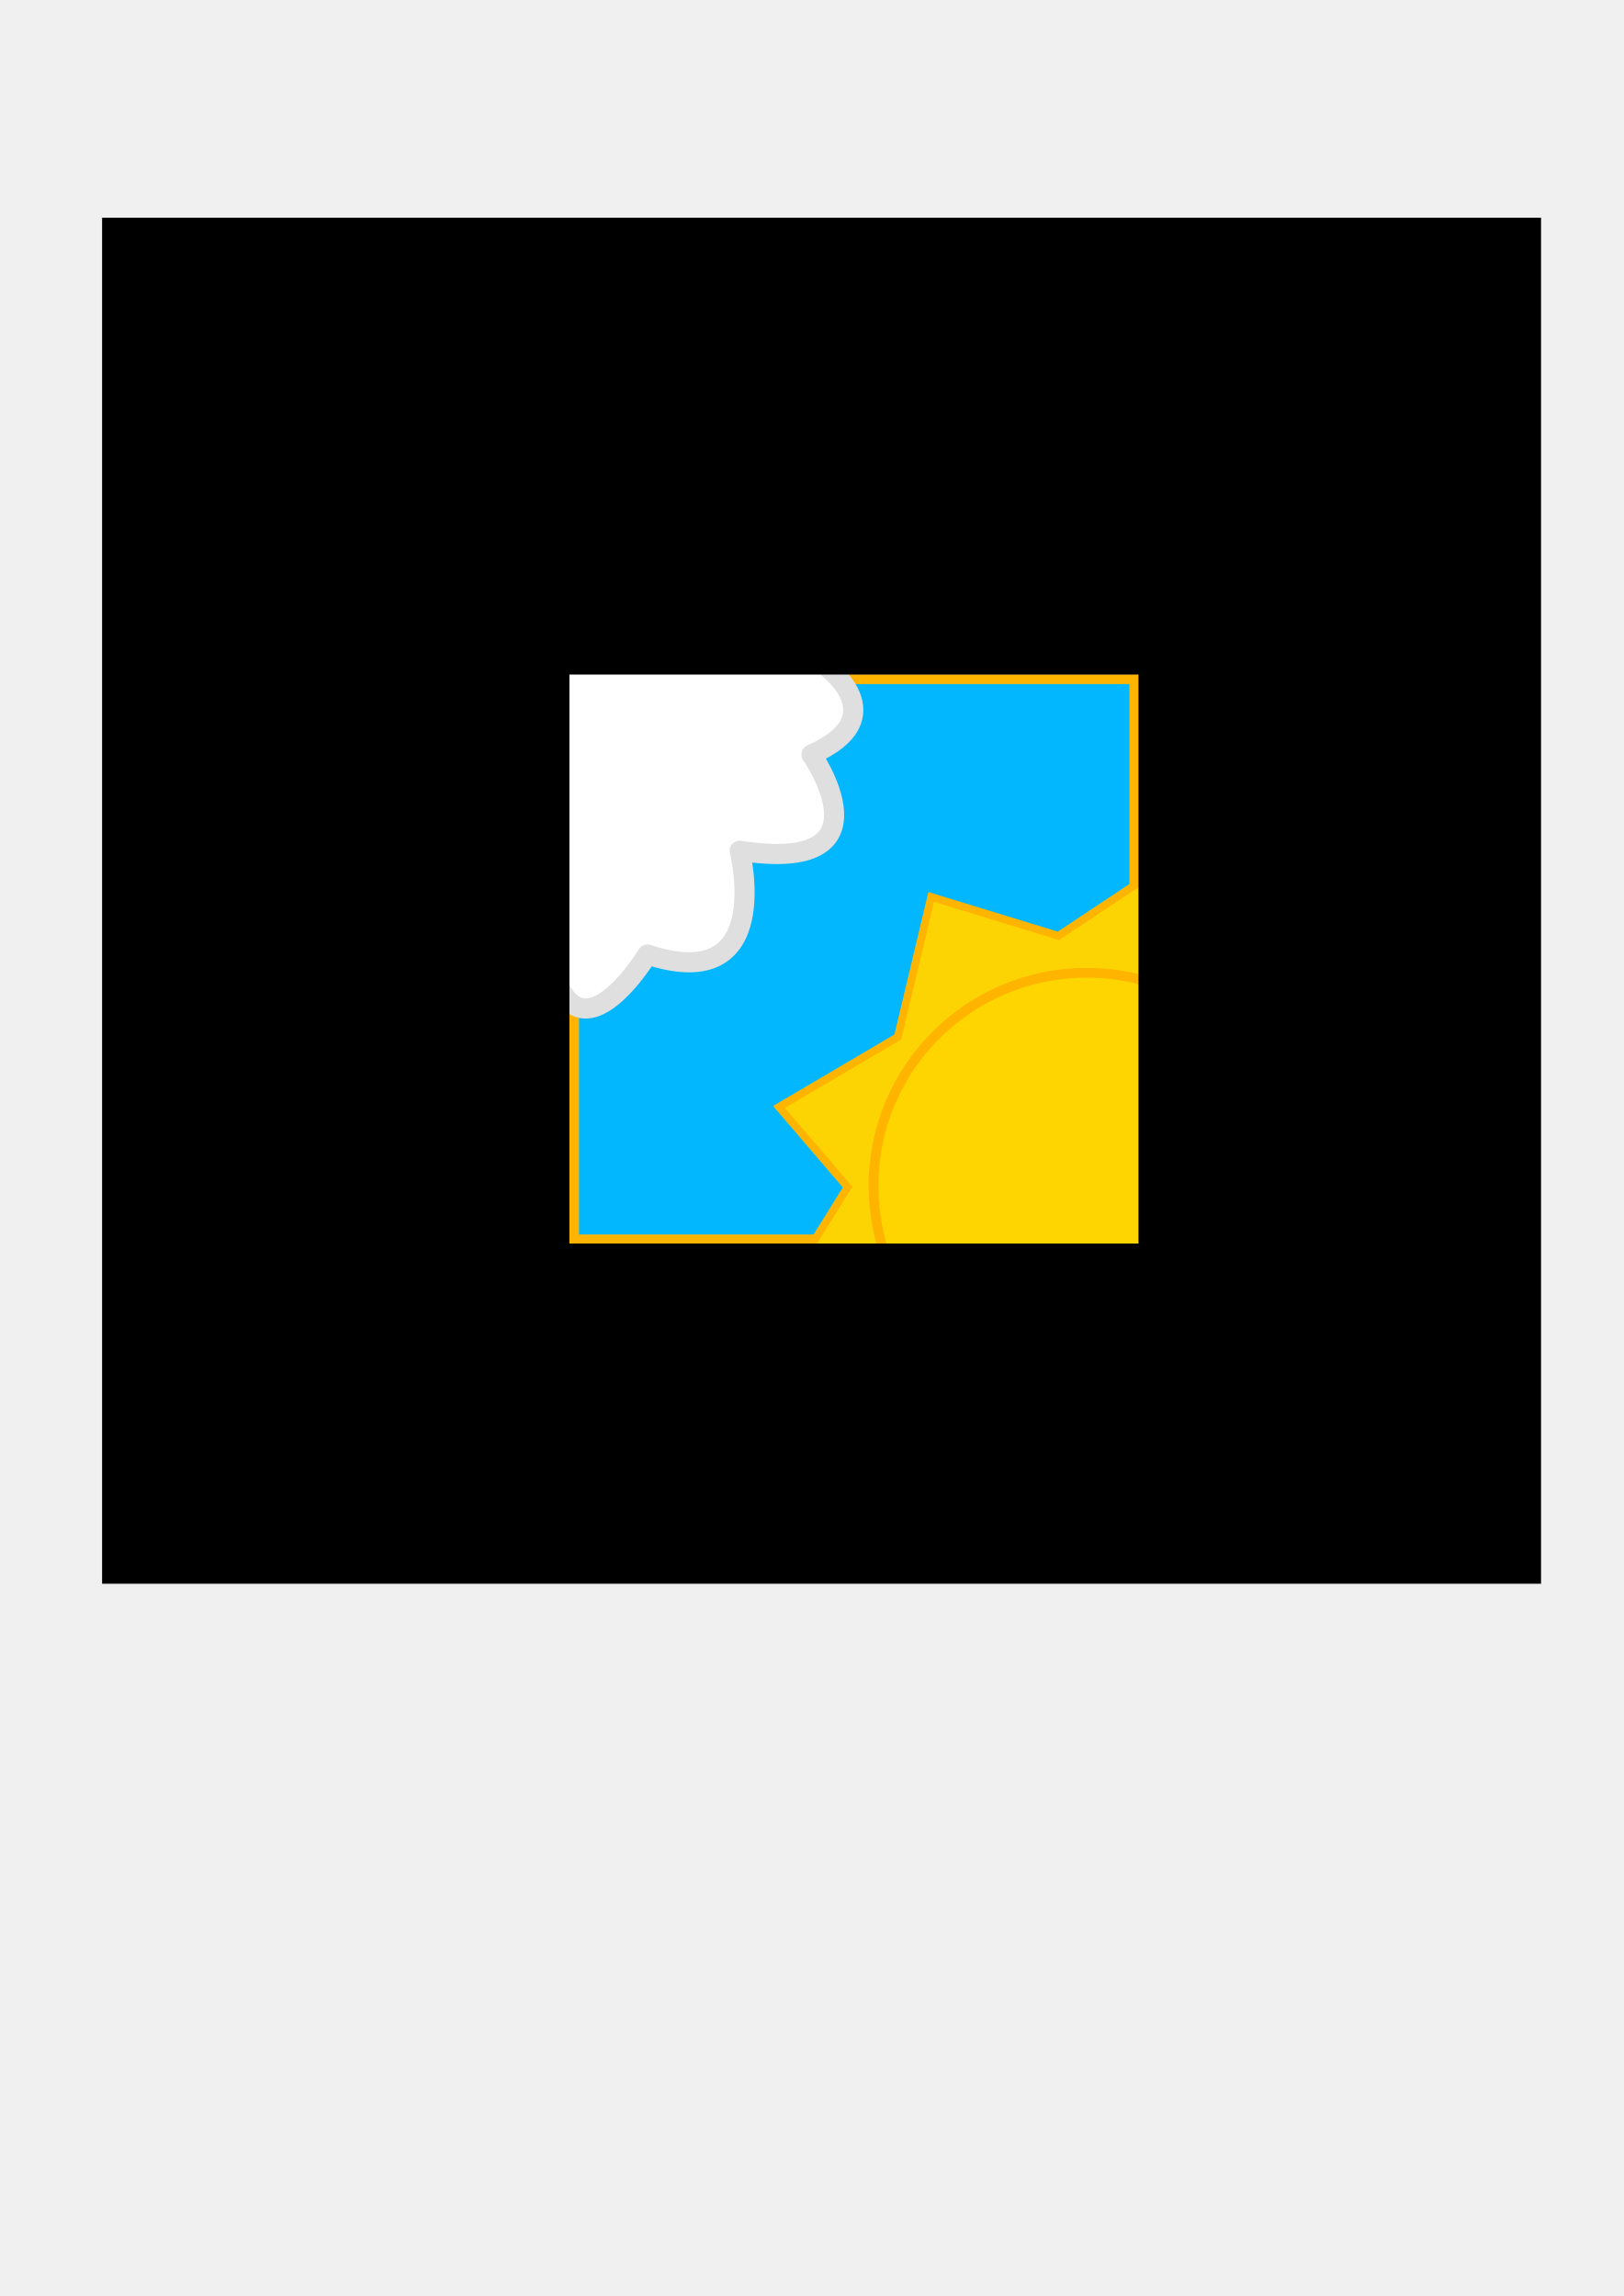
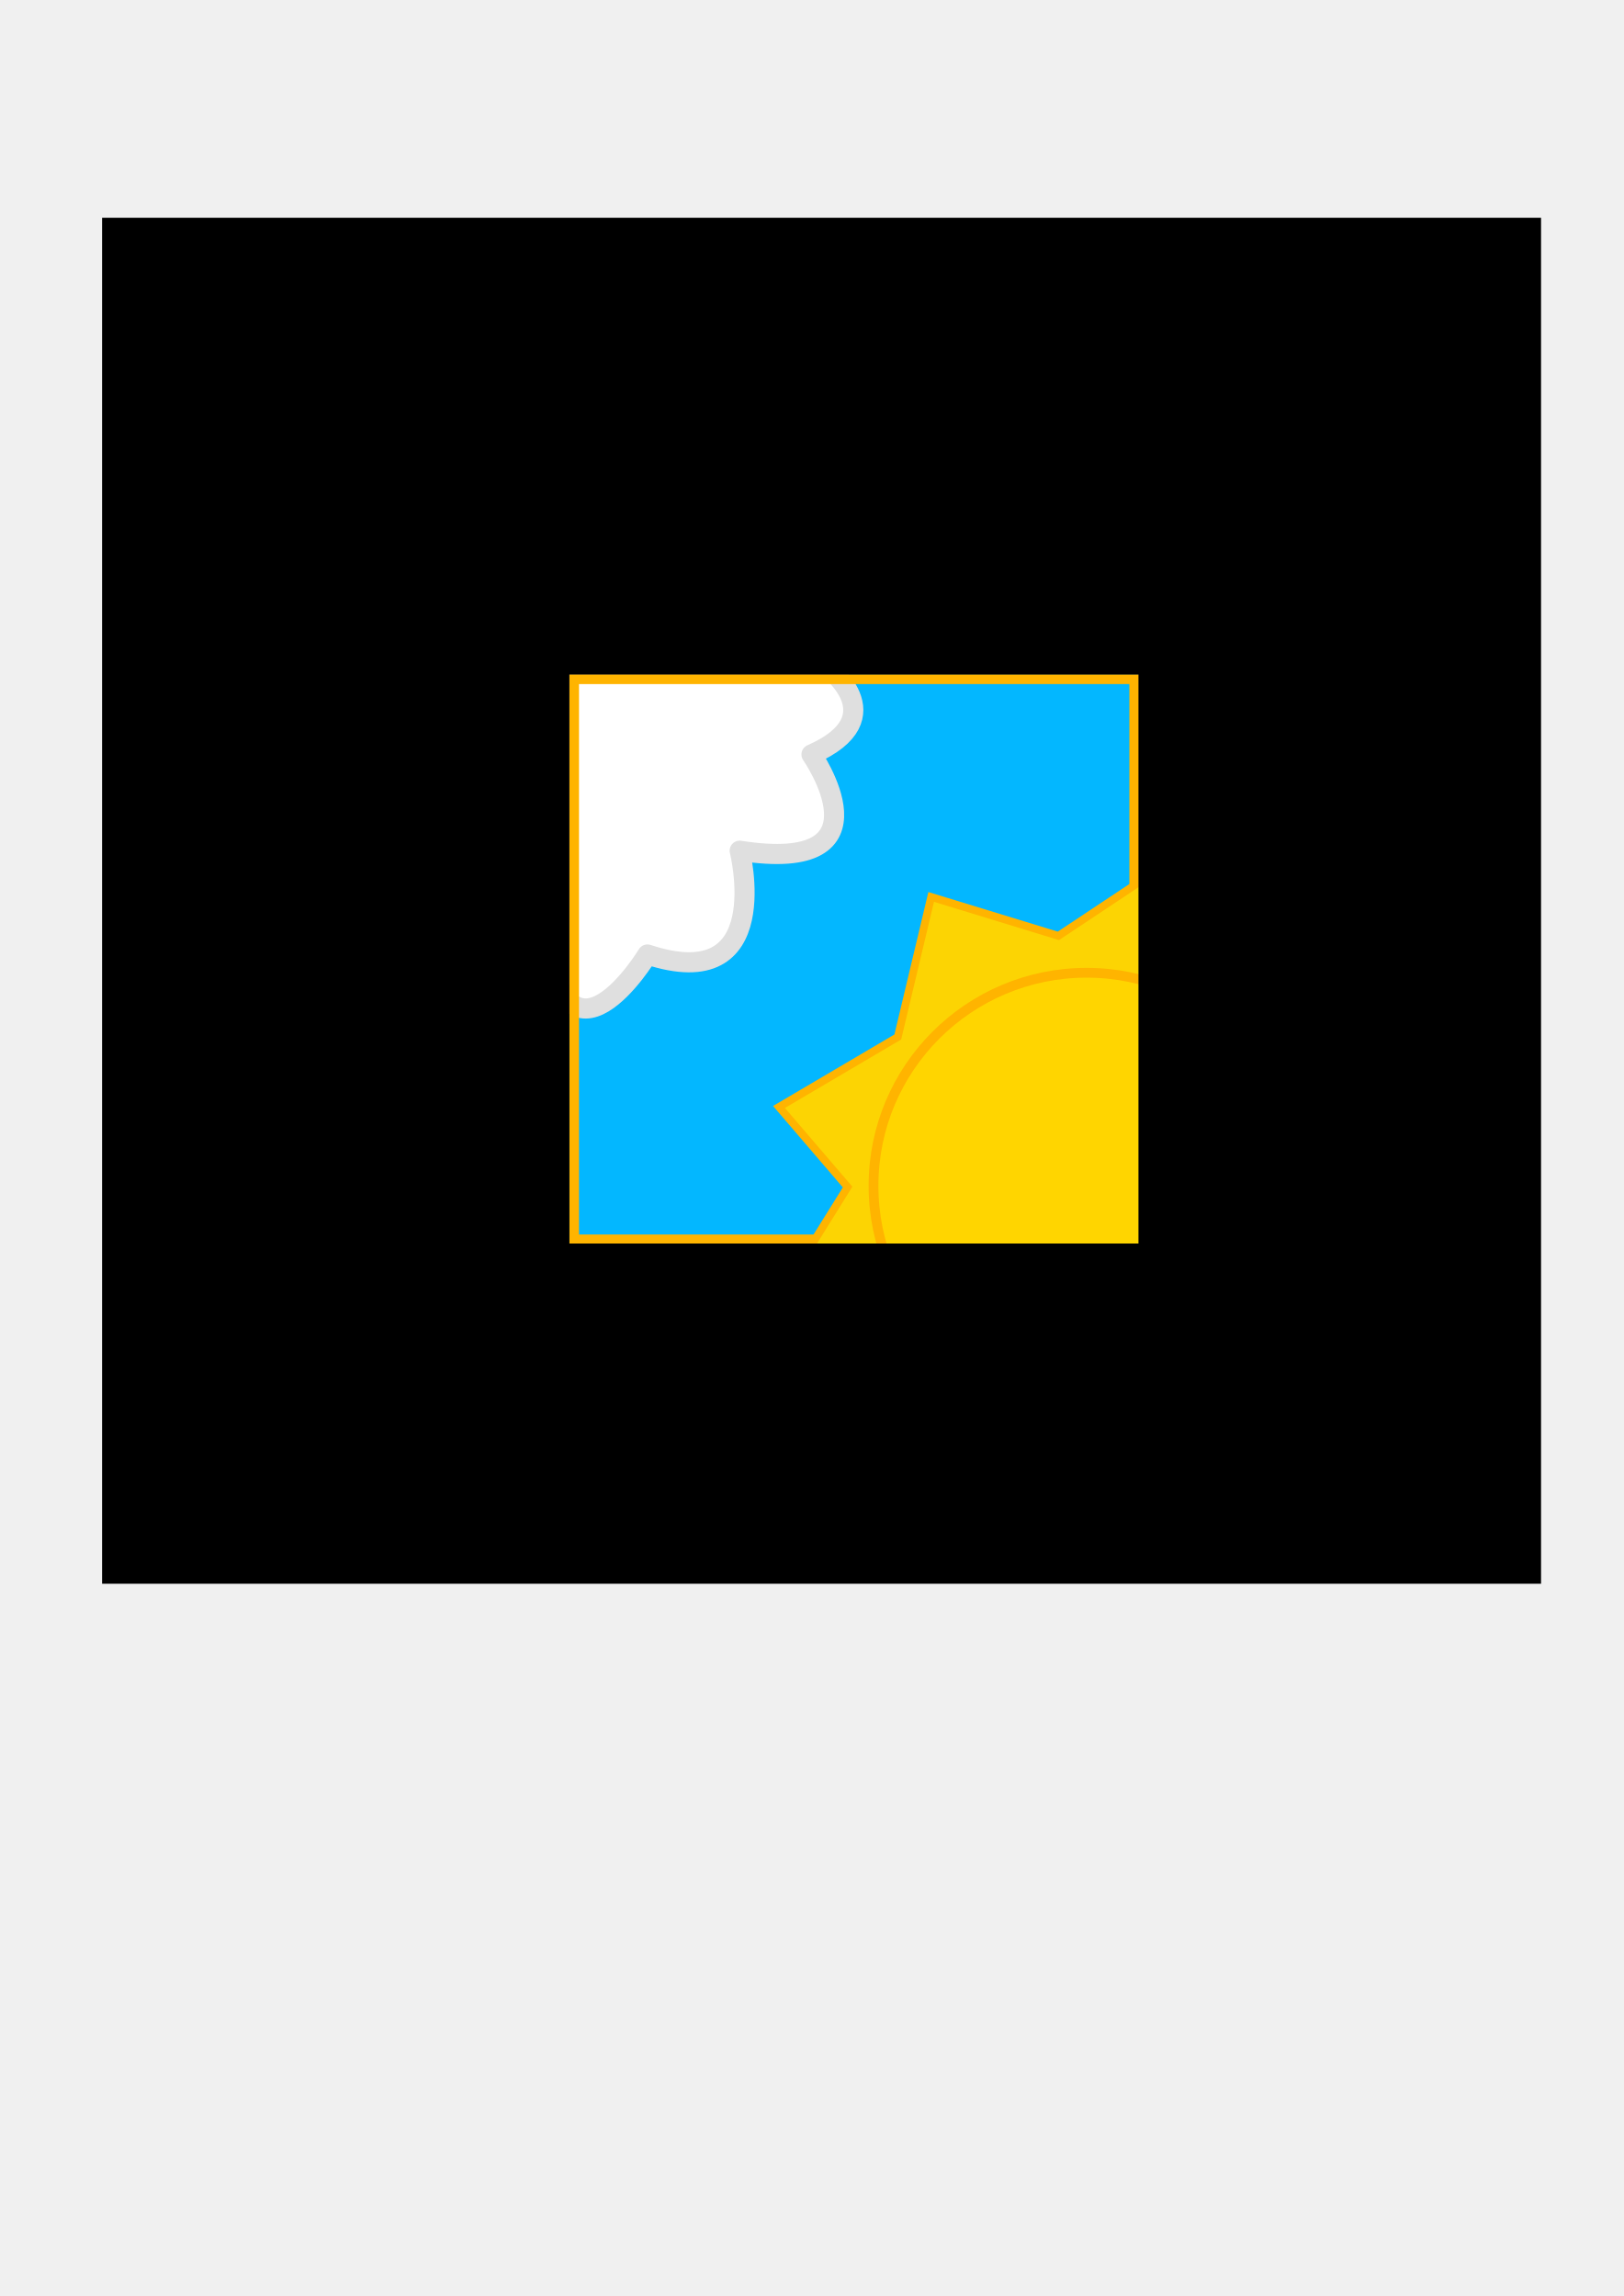
<svg xmlns="http://www.w3.org/2000/svg" width="210mm" height="297mm" viewBox="0 0 210 297" version="1.1" id="svg8494">
  <defs id="defs8491" />
  <g id="layer1">
-     <rect style="fill:#00b6ff;fill-opacity:0.987;stroke:#ffb400;stroke-width:1.27;stroke-opacity:1" id="rect9447" width="72.45" height="72.471" x="74.25" y="87.855" />
+     <rect style="fill:#00b6ff;fill-opacity:0.988;stroke:#ffb400;stroke-width:1.071;stroke-linecap:butt;stroke-linejoin:miter;stroke-miterlimit:4;stroke-dasharray:none;stroke-opacity:1" id="rect15811" width="87.367" height="81.662" x="66.683" y="84.113" />
+     <path id="path10587" style="fill:#ffffff;stroke:#dfdfdf;stroke-width:2.602;stroke-linecap:round;stroke-linejoin:round" d="m 95.669,110.046 c 0,0 4.756,18.942 -11.932,13.423 0,0 -10.754,17.784 -13.253,-3.392 l -26.048,-59.014 62.316,25.061 c 0,0 9.211,6.622 -1.798,11.471 0,0 10.862,15.618 -9.286,12.45 z" />
+     <rect style="fill:none;fill-opacity:0.987;stroke:#ffb400;stroke-width:1.27;stroke-opacity:1" id="rect9447" width="72.45" height="72.471" x="74.25" y="87.855" />
    <path id="rect15271" d="m 116.115,134.14 4.317,-18.117 16.454,5.035 13.668,-9.088 4.827,53.715 -53.228,-0.126 7.471,-12.007 -8.875,-10.36 z" style="fill:#fcd403;fill-opacity:1;stroke:#ffb400;stroke-opacity:1" />
    <circle style="fill:#ffd500;fill-opacity:0.987;stroke:#ffb400;stroke-width:1.265;stroke-opacity:1" id="path9030" cx="140.531" cy="153.389" r="27.557" />
-     <path id="path10587" style="fill:#ffffff;stroke:#dfdfdf;stroke-width:2.602;stroke-linecap:round;stroke-linejoin:round" d="m 95.669,110.046 c 0,0 4.756,18.942 -11.932,13.423 0,0 -10.754,17.784 -13.253,-3.392 l -26.048,-59.014 62.316,25.061 c 0,0 9.211,6.622 -1.798,11.471 0,0 10.862,15.618 -9.286,12.45 z" />
    <path id="rect15214" style="fill:#000000;fill-opacity:1;stroke:none;stroke-width:0.736;stroke-linecap:butt;stroke-linejoin:miter;stroke-miterlimit:4;stroke-dasharray:none;stroke-opacity:1" d="M 13.205,28.168 V 204.865 H 199.309 V 28.168 Z M 73.643,87.258 H 147.242 V 160.857 H 73.643 Z" />
  </g>
</svg>
